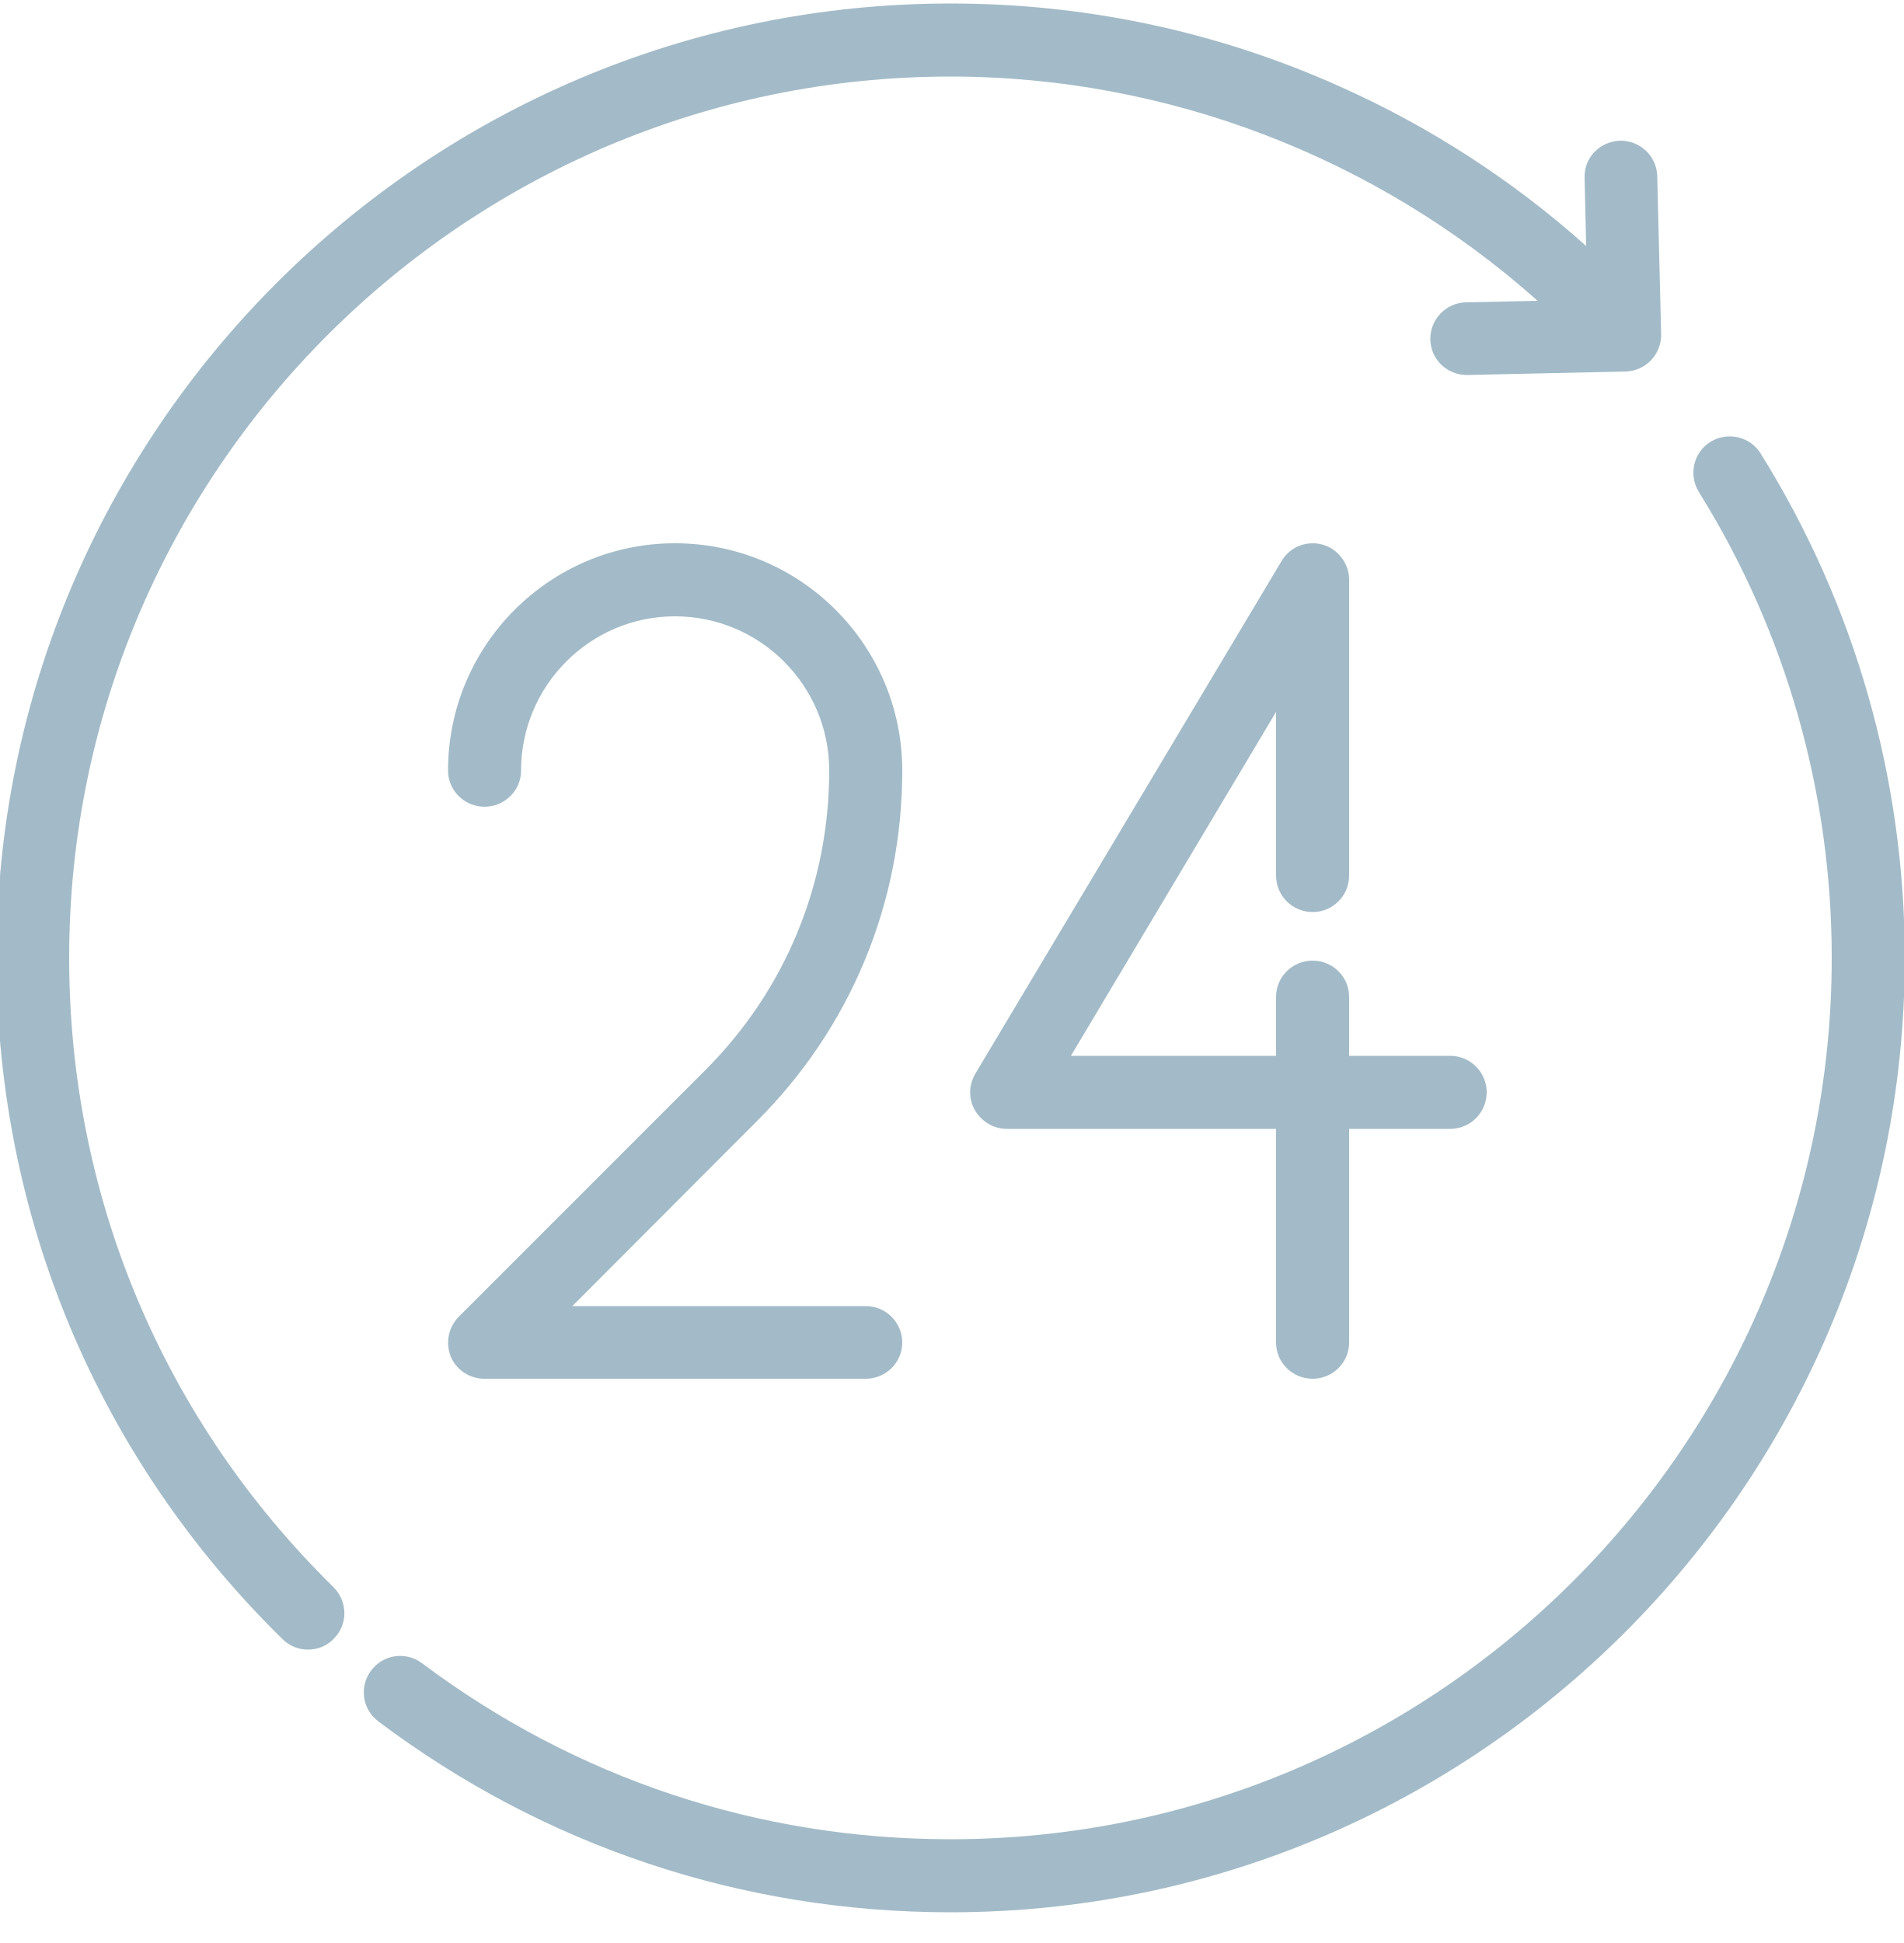
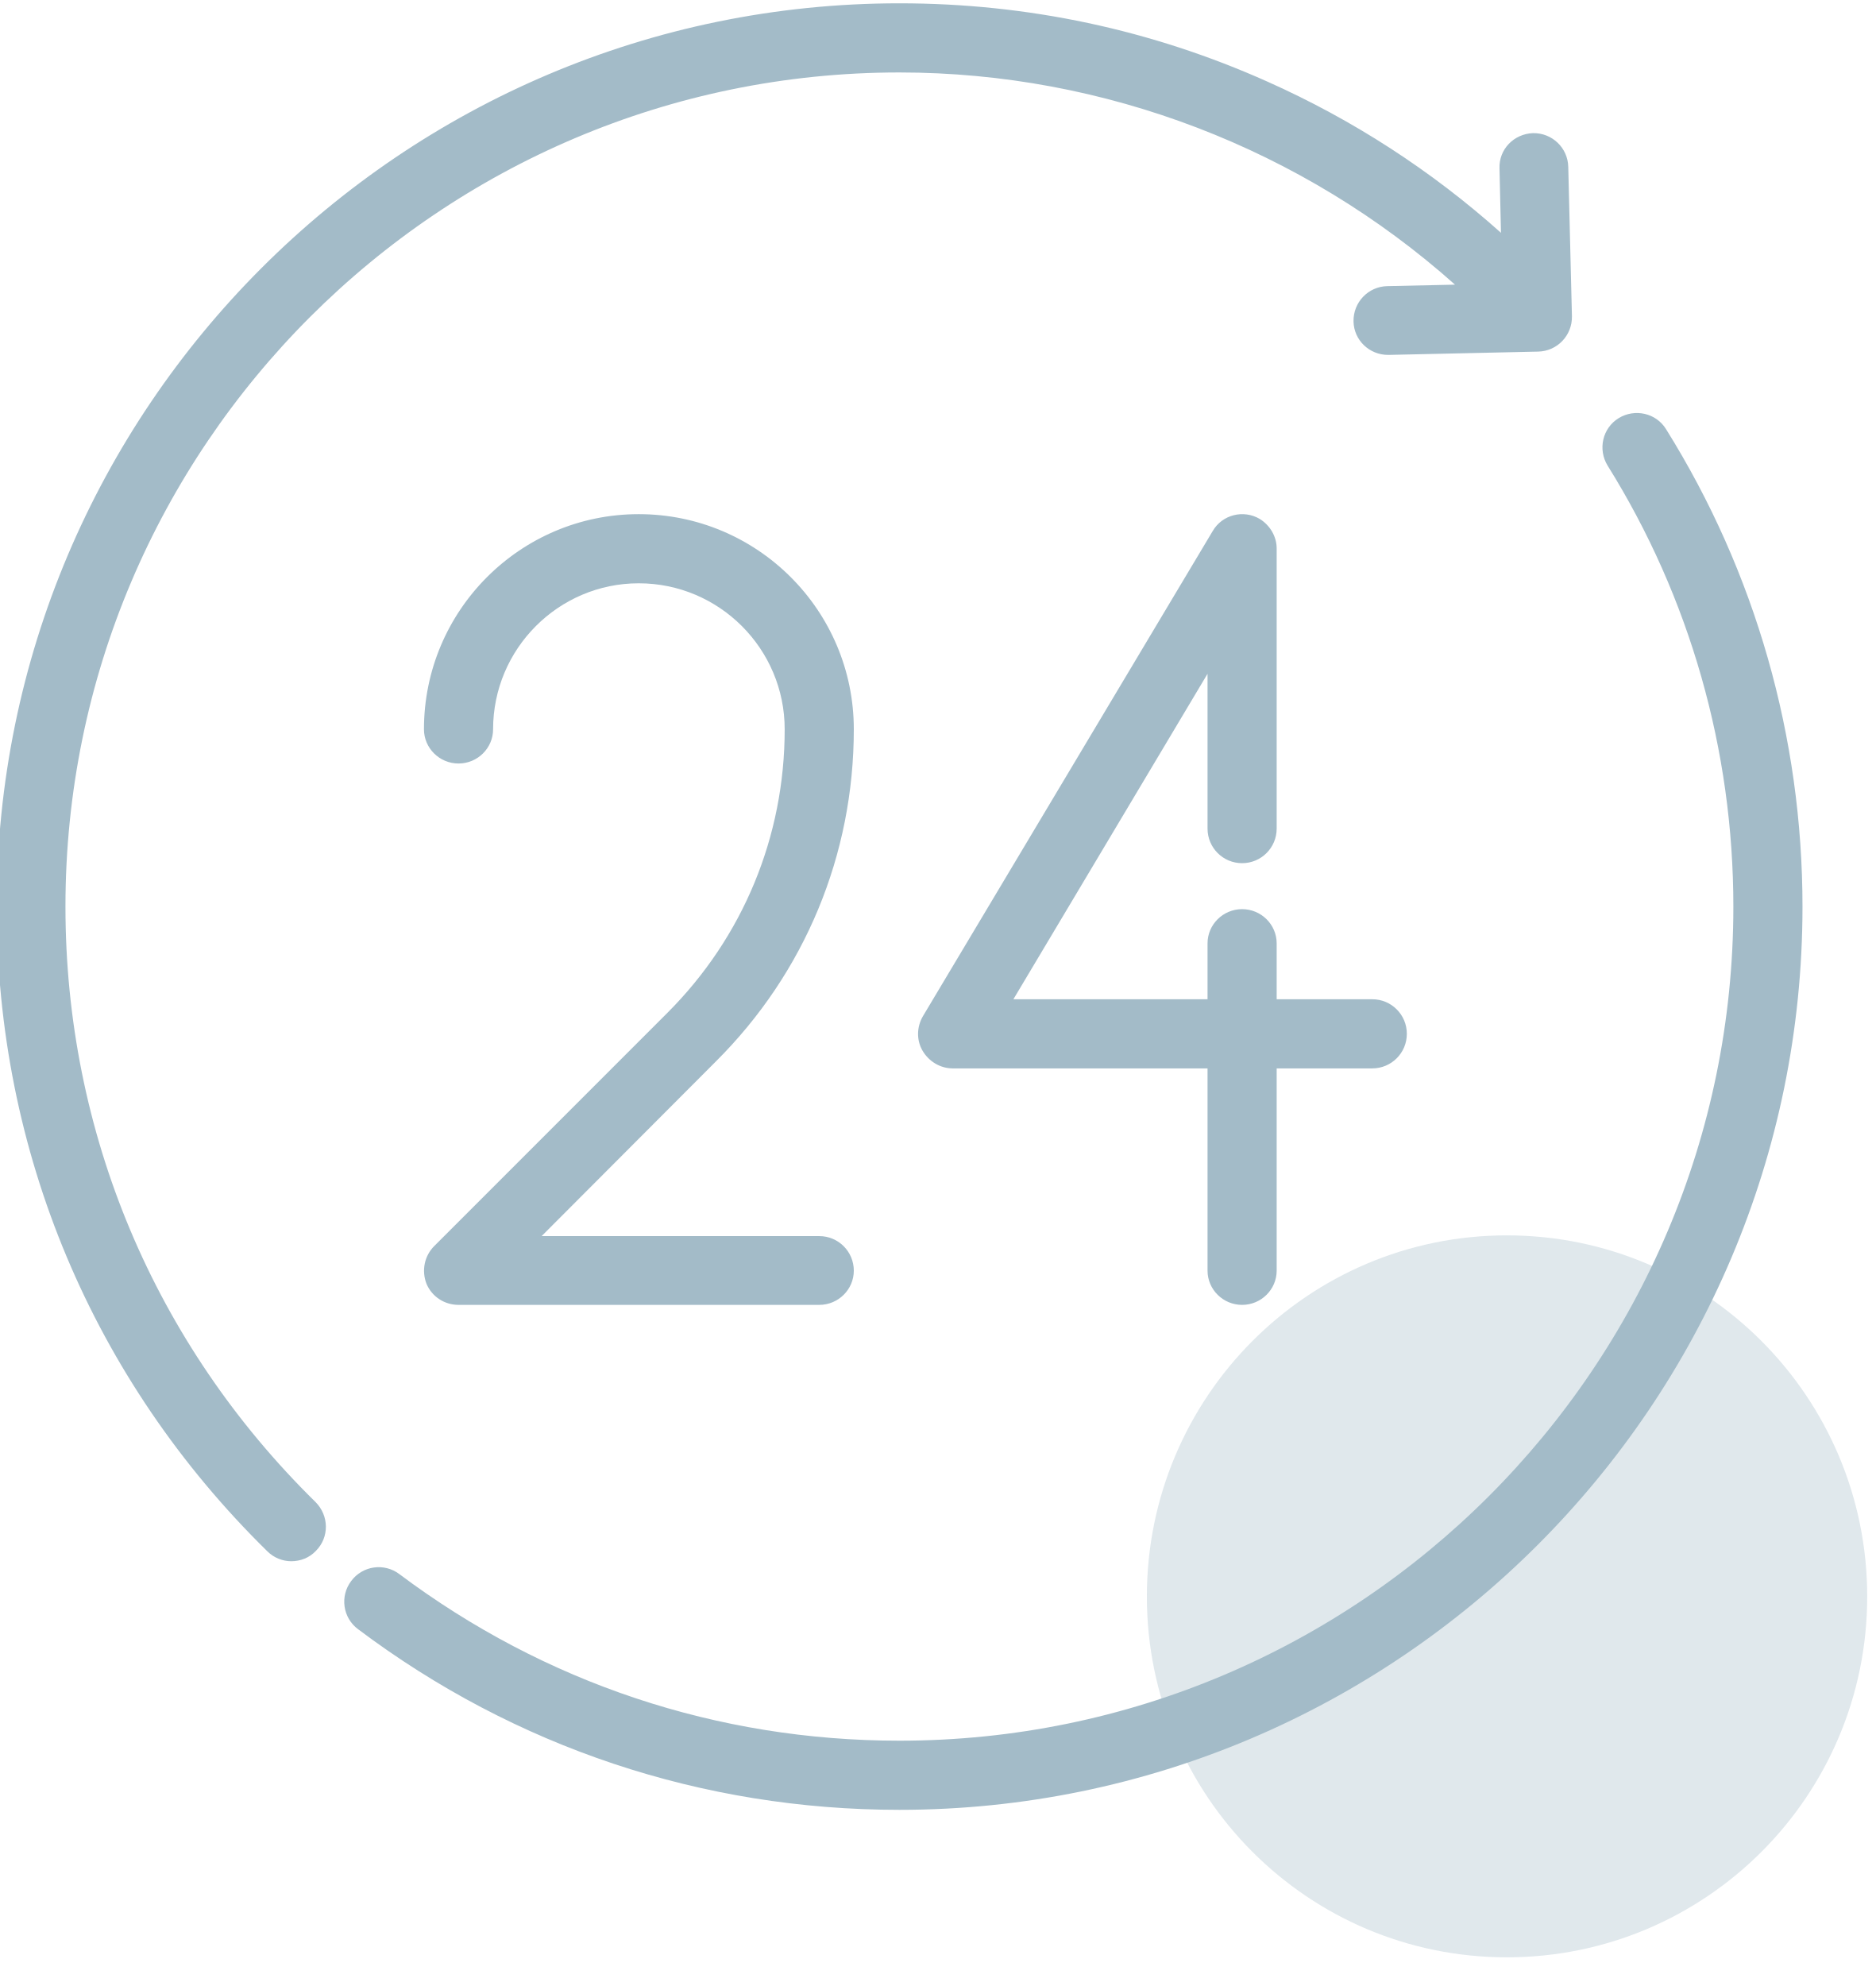
- <svg xmlns="http://www.w3.org/2000/svg" viewBox="0 0 49 50" width="49" height="50">
-   <path fill="#a3bbc8" d="M45.31 11.67C45.04 11.23 44.46 11.1 44.02 11.37C43.58 11.64 43.45 12.22 43.72 12.66C45.96 16.25 47.14 20.4 47.14 24.65C47.14 37.16 36.97 47.33 24.46 47.33C19.51 47.33 14.81 45.76 10.86 42.8C10.45 42.49 9.86 42.57 9.55 42.99C9.24 43.4 9.32 43.99 9.74 44.3C14.01 47.51 19.1 49.21 24.46 49.21C38 49.21 49.02 38.19 49.02 24.65C49.02 20.05 47.74 15.56 45.31 11.67ZM22.28 33.61L14.73 33.61L19.47 28.86C21.89 26.45 23.22 23.24 23.22 19.83C23.22 16.6 20.6 13.98 17.37 13.98C14.15 13.98 11.53 16.6 11.53 19.83C11.53 20.34 11.95 20.76 12.47 20.76C12.99 20.76 13.41 20.34 13.41 19.83C13.41 17.64 15.19 15.86 17.37 15.86C19.56 15.86 21.34 17.64 21.34 19.83C21.34 22.74 20.21 25.48 18.15 27.54L11.81 33.88C11.54 34.15 11.46 34.55 11.6 34.91C11.75 35.26 12.09 35.48 12.47 35.48L22.28 35.48C22.8 35.48 23.22 35.06 23.22 34.55C23.22 34.03 22.8 33.61 22.28 33.61ZM37.32 27.17L34.72 27.17L34.72 25.65C34.72 25.14 34.3 24.72 33.78 24.72C33.26 24.72 32.84 25.14 32.84 25.65L32.84 27.17L27.56 27.17L32.84 18.32L32.84 22.53C32.84 23.05 33.26 23.47 33.78 23.47C34.3 23.47 34.72 23.05 34.72 22.53L34.72 14.92C34.72 14.92 34.72 14.91 34.72 14.91C34.72 14.6 34.55 14.29 34.26 14.11C33.82 13.85 33.24 13.99 32.98 14.44L25.1 27.63C24.93 27.92 24.92 28.28 25.09 28.57C25.26 28.86 25.57 29.05 25.91 29.05L32.84 29.05L32.84 34.55C32.84 35.06 33.26 35.48 33.78 35.48C34.3 35.48 34.72 35.06 34.72 34.55L34.72 29.05L37.32 29.05C37.84 29.05 38.26 28.63 38.26 28.11C38.26 27.59 37.84 27.17 37.32 27.17ZM42.65 4.54C42.64 4.02 42.21 3.61 41.69 3.62C41.17 3.64 40.76 4.06 40.78 4.58L40.82 6.33C38.93 4.64 36.8 3.26 34.47 2.22C31.32 0.81 27.95 0.09 24.46 0.09C10.92 0.09 -0.09 11.11 -0.09 24.65C-0.09 31.3 2.52 37.52 7.27 42.18C7.45 42.36 7.69 42.45 7.92 42.45C8.17 42.45 8.41 42.36 8.59 42.17C8.96 41.8 8.95 41.21 8.58 40.84C4.2 36.54 1.78 30.79 1.78 24.65C1.78 12.14 11.96 1.97 24.46 1.97C30.04 1.97 35.43 4.05 39.57 7.74L37.73 7.78C37.21 7.79 36.8 8.22 36.81 8.74C36.82 9.25 37.24 9.65 37.75 9.65C37.76 9.65 37.76 9.65 37.77 9.65L41.83 9.56C42.35 9.55 42.76 9.12 42.75 8.6L42.65 4.54Z" />
+ <svg xmlns="http://www.w3.org/2000/svg" viewBox="0 0 51 54" width="51" height="54">
+   <style>
+ 		tspan { white-space:pre }
+ 		.shp0 { opacity: 0.341;fill: #a3bbc8 } 
+ 		.shp1 { fill: #a3bbc8 } 
+ 	</style>
+   <g id="Features">
+     <g id="Support 24/7.">
+       <path id="Ellipse 1" class="shp0" d="M40.98 33.59C46.39 33.59 50.78 37.99 50.78 43.41C50.78 48.83 46.39 53.22 40.98 53.22C35.57 53.22 31.19 48.83 31.19 43.41C31.19 37.99 35.57 33.59 40.98 33.59Z" />
+       <path id="Shape 1" class="shp1" d="M45.31 11.67C45.04 11.23 44.46 11.1 44.02 11.37C43.58 11.64 43.45 12.22 43.72 12.66C45.96 16.25 47.14 20.4 47.14 24.65C47.14 37.16 36.97 47.33 24.46 47.33C19.51 47.33 14.81 45.76 10.86 42.8C10.45 42.49 9.86 42.57 9.55 42.99C9.24 43.4 9.32 43.99 9.74 44.3C14.01 47.51 19.1 49.21 24.46 49.21C38 49.21 49.02 38.19 49.02 24.65C49.02 20.05 47.74 15.56 45.31 11.67ZM22.28 33.61L14.73 33.61L19.47 28.86C21.89 26.45 23.22 23.24 23.22 19.83C23.22 16.6 20.6 13.98 17.37 13.98C14.15 13.98 11.53 16.6 11.53 19.83C11.53 20.34 11.95 20.76 12.47 20.76C12.99 20.76 13.41 20.34 13.41 19.83C13.41 17.64 15.19 15.86 17.37 15.86C19.56 15.86 21.34 17.64 21.34 19.83C21.34 22.74 20.21 25.48 18.15 27.54L11.81 33.88C11.54 34.15 11.46 34.55 11.6 34.91C11.75 35.26 12.09 35.48 12.47 35.48L22.28 35.48C22.8 35.48 23.22 35.06 23.22 34.55C23.22 34.03 22.8 33.61 22.28 33.61ZM37.32 27.17L34.72 27.17L34.72 25.65C34.72 25.14 34.3 24.72 33.78 24.72C33.26 24.72 32.84 25.14 32.84 25.65L32.84 27.17L27.56 27.17L32.84 18.32L32.84 22.53C32.84 23.05 33.26 23.47 33.78 23.47C34.3 23.47 34.72 23.05 34.72 22.53L34.72 14.92C34.72 14.92 34.72 14.91 34.72 14.91C34.72 14.6 34.55 14.29 34.26 14.11C33.82 13.85 33.24 13.99 32.98 14.44L25.1 27.63C24.93 27.92 24.92 28.28 25.09 28.57C25.26 28.86 25.57 29.05 25.91 29.05L32.84 29.05L32.84 34.55C32.84 35.06 33.26 35.48 33.78 35.48C34.3 35.48 34.72 35.06 34.72 34.55L34.72 29.05L37.32 29.05C37.84 29.05 38.26 28.63 38.26 28.11C38.26 27.59 37.84 27.17 37.32 27.17ZM42.65 4.54C42.64 4.02 42.21 3.61 41.69 3.62C41.17 3.64 40.76 4.06 40.78 4.58L40.82 6.33C38.93 4.64 36.8 3.26 34.47 2.22C31.32 0.81 27.95 0.09 24.46 0.09C10.92 0.09 -0.09 11.11 -0.09 24.65C-0.09 31.3 2.52 37.52 7.27 42.18C7.45 42.36 7.69 42.45 7.92 42.45C8.17 42.45 8.41 42.36 8.59 42.17C8.96 41.8 8.95 41.21 8.58 40.84C4.2 36.54 1.78 30.79 1.78 24.65C1.78 12.14 11.96 1.97 24.46 1.97C30.04 1.97 35.43 4.05 39.57 7.74L37.73 7.78C37.21 7.79 36.8 8.22 36.81 8.74C36.82 9.25 37.24 9.65 37.75 9.65C37.76 9.65 37.76 9.65 37.77 9.65L41.83 9.56C42.35 9.55 42.76 9.12 42.75 8.6L42.65 4.54Z" />
+     </g>
+   </g>
</svg>
